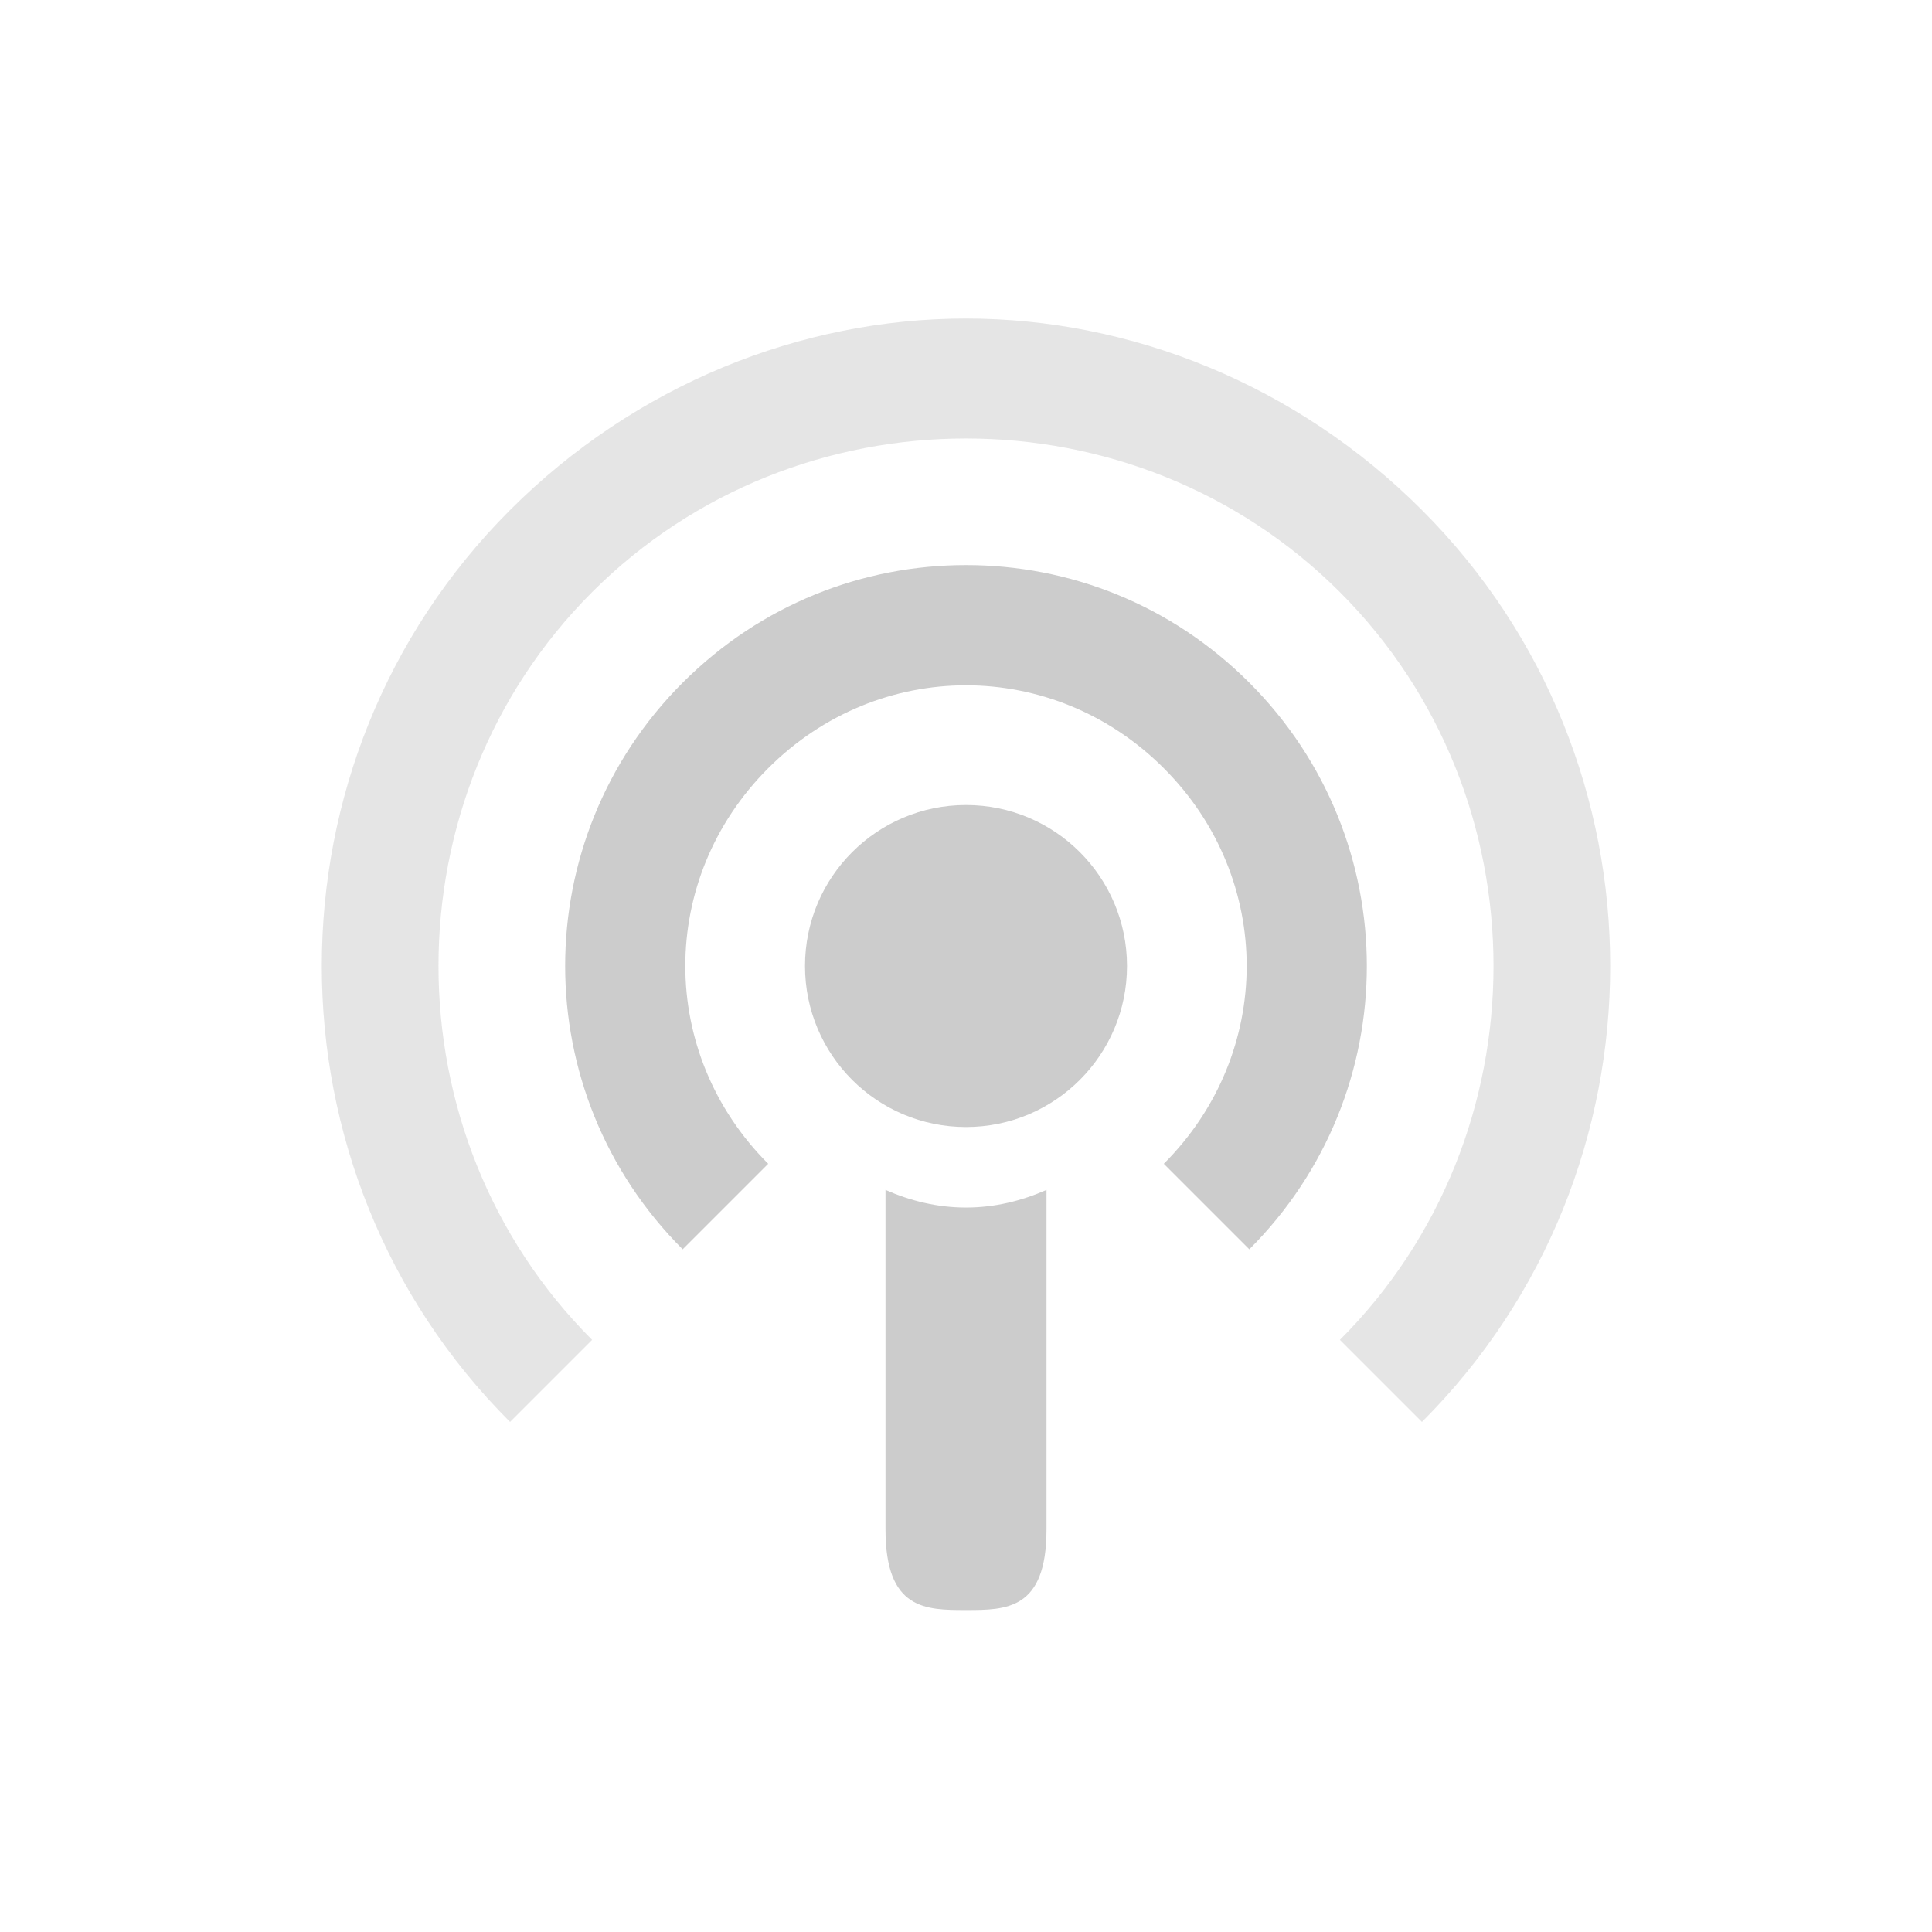
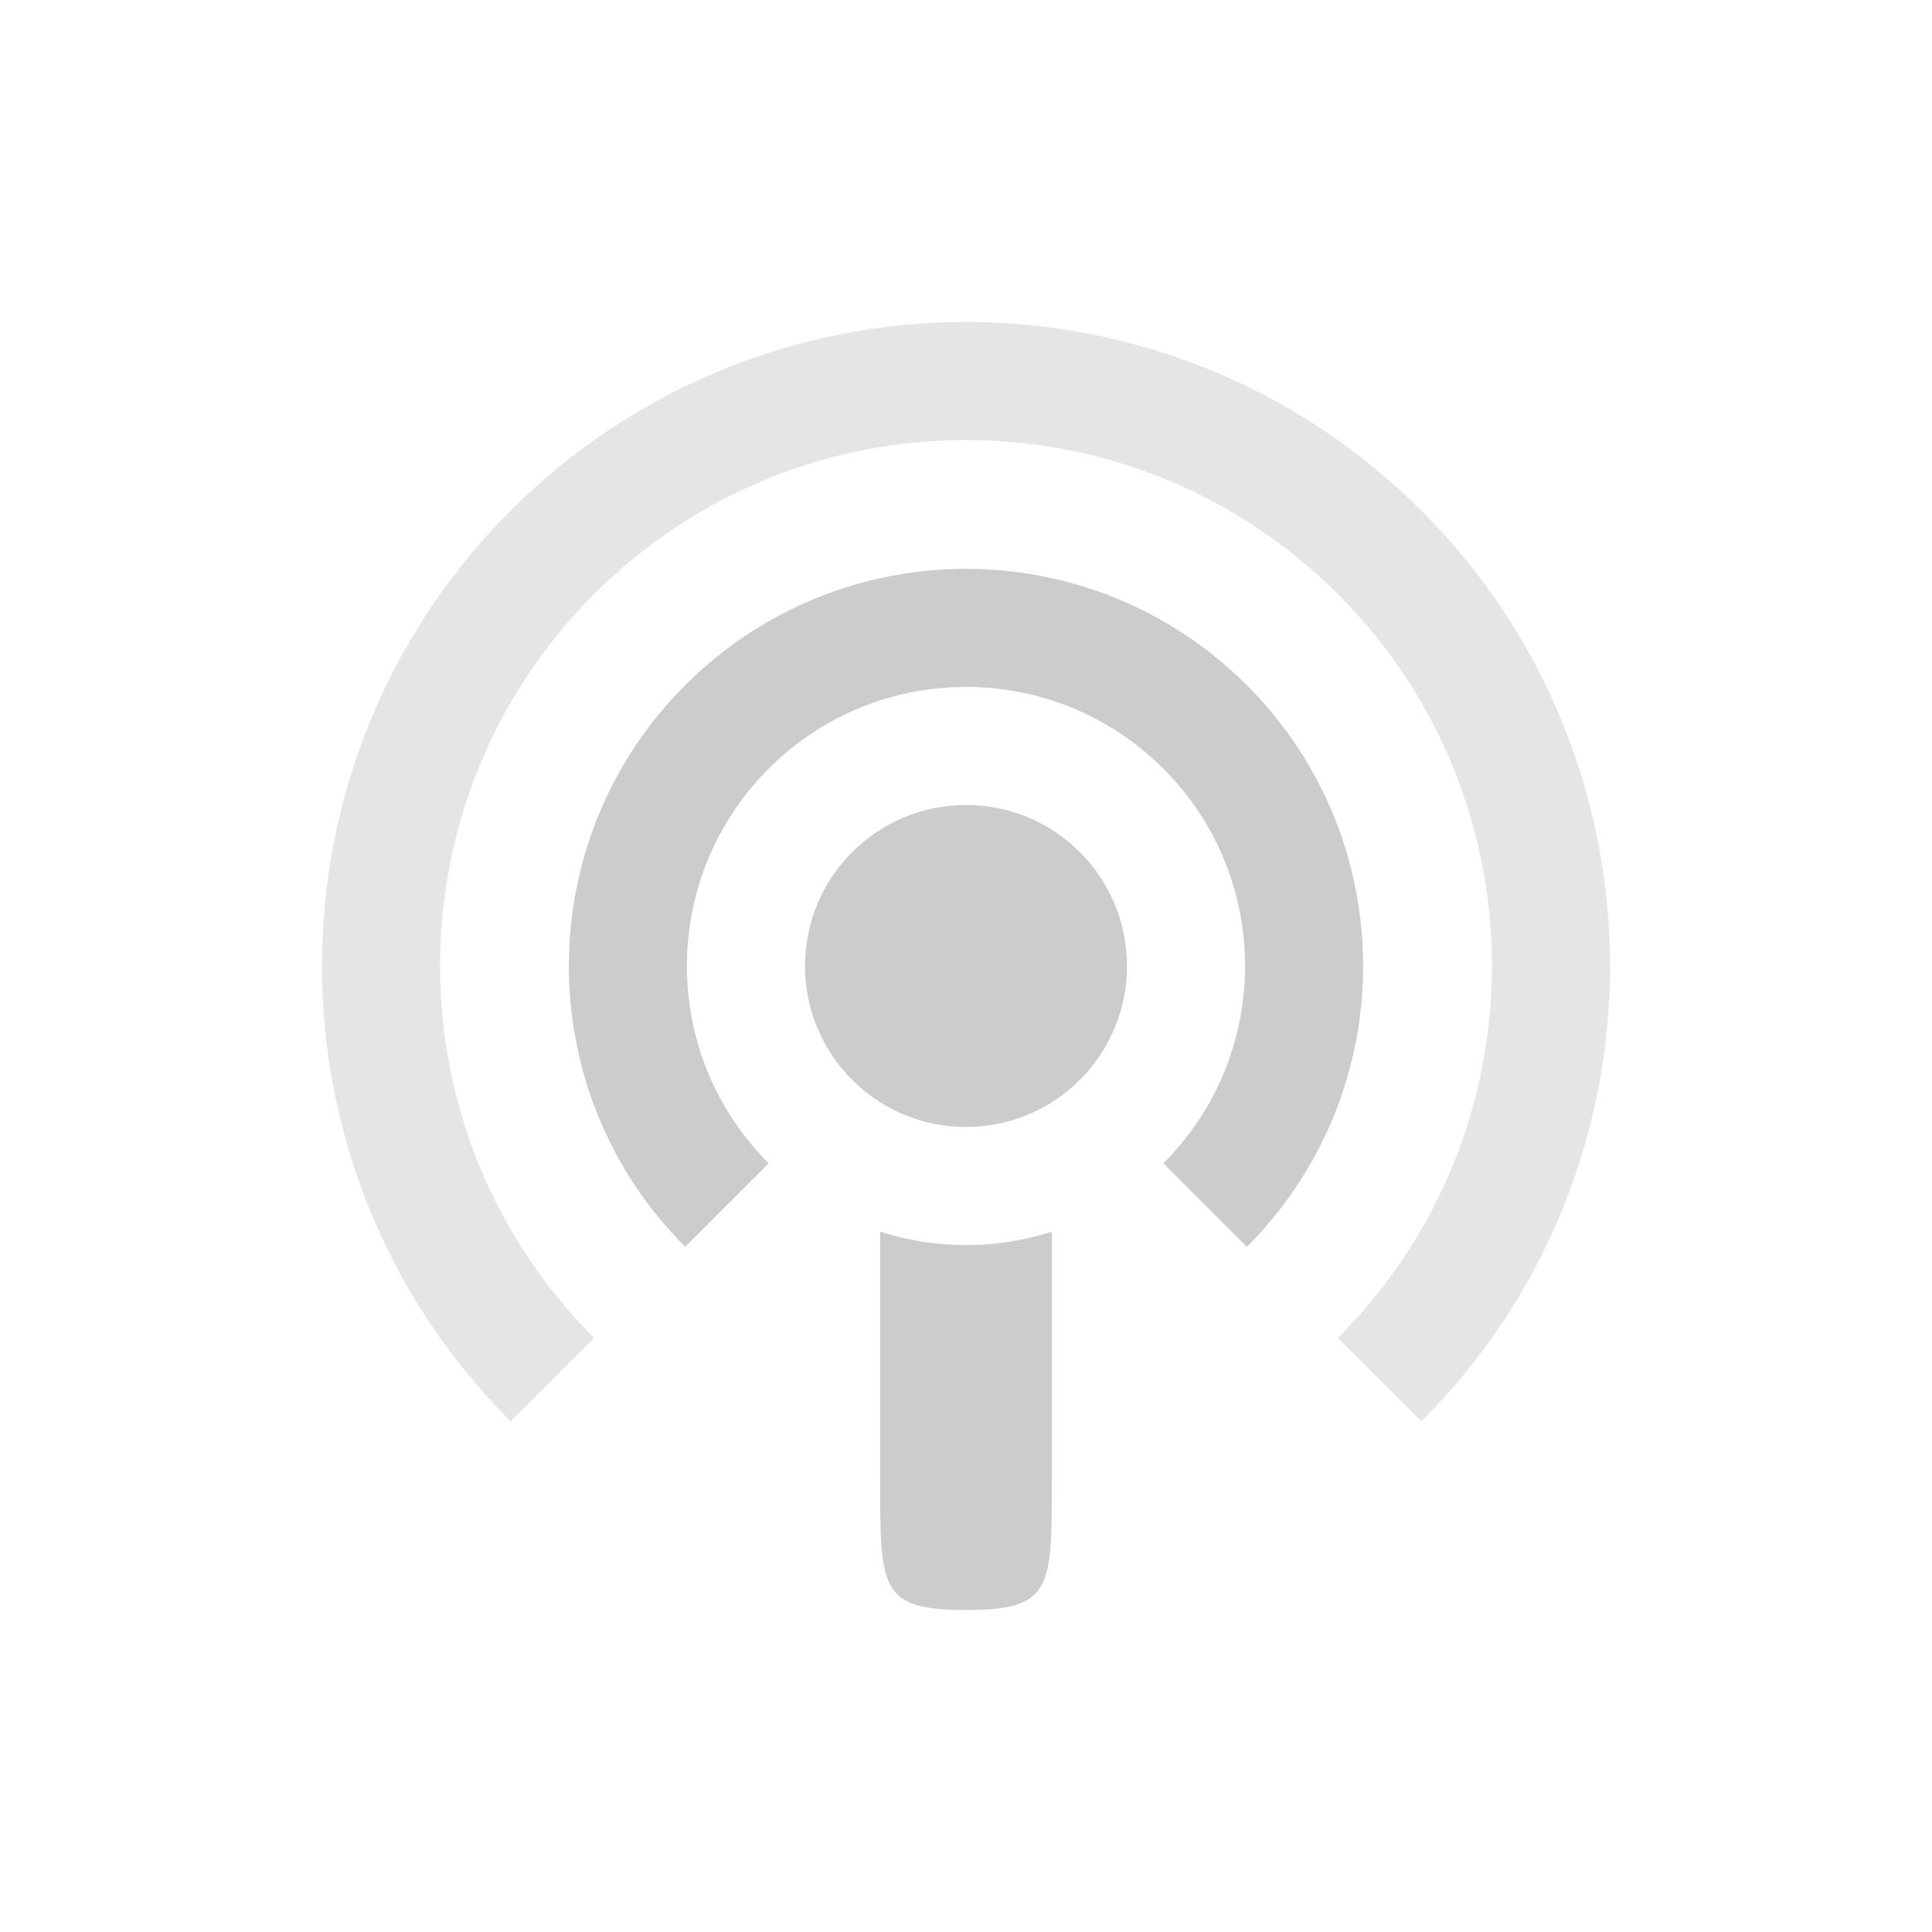
- <svg xmlns="http://www.w3.org/2000/svg" xmlns:xlink="http://www.w3.org/1999/xlink" version="1.1" id="svg3289" height="48" width="48">
+ <svg xmlns="http://www.w3.org/2000/svg" xmlns:xlink="http://www.w3.org/1999/xlink" version="1.1" id="svg3289" height="90" width="90">
  <defs id="defs3291">
    <linearGradient id="linearGradient3992">
      <stop style="stop-color:#b5b5b5;stop-opacity:1" offset="0" id="stop3994" />
      <stop style="stop-color:#dbdbdb;stop-opacity:1" offset="1" id="stop3996" />
    </linearGradient>
    <linearGradient id="linearGradient3992-5">
      <stop style="stop-color:#b5b5b5;stop-opacity:1" offset="0" id="stop3994-3" />
      <stop style="stop-color:#dbdbdb;stop-opacity:1" offset="1" id="stop3996-0" />
    </linearGradient>
    <linearGradient id="linearGradient3382">
      <stop style="stop-color:#b5b5b5;stop-opacity:1" offset="0" id="stop3384" />
      <stop style="stop-color:#dbdbdb;stop-opacity:1" offset="1" id="stop3386" />
    </linearGradient>
    <linearGradient id="linearGradient4091">
      <stop id="stop4093" offset="0" style="stop-color:#dbdbdb;stop-opacity:1;" />
      <stop id="stop4095" offset="1" style="stop-color:#b5b5b5;stop-opacity:1;" />
    </linearGradient>
    <linearGradient id="linearGradient3468">
      <stop id="stop3470" offset="0" style="stop-color:#dbdbdb;stop-opacity:1;" />
      <stop id="stop3472" offset="1" style="stop-color:#b5b5b5;stop-opacity:1;" />
    </linearGradient>
    <linearGradient xlink:href="#linearGradient3775" id="linearGradient3773" gradientUnits="userSpaceOnUse" gradientTransform="matrix(1,0,0,-1,799.5,596)" x1="76" y1="41" x2="76" y2="7" />
    <linearGradient id="linearGradient3775">
      <stop id="stop3777" offset="0" style="stop-color:#494949;stop-opacity:1" />
      <stop id="stop3779" offset="1" style="stop-color:#575757;stop-opacity:1" />
    </linearGradient>
    <linearGradient y2="7" x2="76" y1="41" x1="76" gradientTransform="matrix(1,0,0,-1,754.9229,435.0878)" gradientUnits="userSpaceOnUse" id="linearGradient3796" xlink:href="#linearGradient3775" />
    <linearGradient xlink:href="#linearGradient3775-4" id="linearGradient3773-5" gradientUnits="userSpaceOnUse" gradientTransform="matrix(1,0,0,-1,799.5,596)" x1="76" y1="41" x2="76" y2="7" />
    <linearGradient id="linearGradient3775-4">
      <stop id="stop3777-2" offset="0" style="stop-color:#494949;stop-opacity:1" />
      <stop id="stop3779-8" offset="1" style="stop-color:#575757;stop-opacity:1" />
    </linearGradient>
    <linearGradient y2="7" x2="76" y1="41" x1="76" gradientTransform="matrix(0.75,0,0,-0.75,784.6055,225.7463)" gradientUnits="userSpaceOnUse" id="linearGradient3796-1" xlink:href="#linearGradient3775-4" />
  </defs>
-   <g id="layer1" transform="translate(0,-1004.362)">
-     <rect style="fill:none;stroke:none" id="rect4431" width="48" height="48" x="4.0800001e-05" y="1004.362" />
-     <path style="fill:#cccccc;fill-opacity:1;stroke:none" id="path4433" d="m 158,204 c 0,1.105 -0.895,2 -2,2 -1.105,0 -2,-0.895 -2,-2 0,-1.105 0.895,-2 2,-2 1.105,0 2,0.895 2,2 z" transform="matrix(1.999978,0,0,1.999978,-287.9964,620.3668)" />
-     <path style="fill:#cccccc;fill-opacity:1;stroke:none" d="m 22,1033.925 0,8.438 c 0,2 1,2 2,2 1,0 2,0 2,-2 l 0,-8.438 c -0.616,0.271 -1.284,0.438 -2,0.438 -0.716,0 -1.384,-0.167 -2,-0.438 z" id="path4435" />
-     <path id="path4437" d="m 24,1018.401 c -2.562,0 -5.093,0.976 -7.039,2.922 -3.893,3.893 -3.893,10.185 0,14.078 l 2.125,-2.125 c -2.746,-2.746 -2.746,-7.082 0,-9.828 2.746,-2.746 7.082,-2.746 9.828,0 2.746,2.746 2.746,7.082 0,9.828 l 2.125,2.125 c 3.893,-3.893 3.893,-10.185 0,-14.078 -1.946,-1.946 -4.477,-2.922 -7.039,-2.922 z" style="font-size:medium;font-style:normal;font-variant:normal;font-weight:normal;font-stretch:normal;text-indent:0;text-align:start;text-decoration:none;line-height:normal;letter-spacing:normal;word-spacing:normal;text-transform:none;direction:ltr;block-progression:tb;writing-mode:lr-tb;text-anchor:start;baseline-shift:baseline;color:#000000;fill:#cccccc;fill-opacity:1;stroke:none;stroke-width:0.706;marker:none;visibility:visible;display:inline;overflow:visible;enable-background:accumulate;font-family:Sans;-inkscape-font-specification:Sans" />
-     <path id="path4439" d="m 24,1012.276 c -4.098,0 -8.21,1.64 -11.328,4.758 -6.236,6.236 -6.236,16.42 0,22.656 l 2.039,-2.039 c -5.089,-5.089 -5.089,-13.489 0,-18.578 5.089,-5.089 13.489,-5.089 18.578,0 5.089,5.089 5.089,13.489 0,18.578 l 2.039,2.039 c 6.236,-6.236 6.236,-16.42 0,-22.656 -3.118,-3.118 -7.23,-4.758 -11.328,-4.758 z" style="font-size:medium;font-style:normal;font-variant:normal;font-weight:normal;font-stretch:normal;text-indent:0;text-align:start;text-decoration:none;line-height:normal;letter-spacing:normal;word-spacing:normal;text-transform:none;direction:ltr;block-progression:tb;writing-mode:lr-tb;text-anchor:start;baseline-shift:baseline;opacity:0.5;color:#000000;fill:#cccccc;fill-opacity:1;stroke:none;stroke-width:0.414;marker:none;visibility:visible;display:inline;overflow:visible;enable-background:accumulate;font-family:Sans;-inkscape-font-specification:Sans" />
+   <g id="layer1" transform="translate(-4.0800001e-5,-962.3622)">
+     <path transform="matrix(3.027778,0,0,3.027778,-91.24983,871.1121)" d="m 38.636,51.364 c -3.515,-3.515 -3.515,-9.213 0,-12.728 3.515,-3.515 9.213,-3.515 12.728,0 3.515,3.515 3.515,9.213 0,12.728 0,0 0,0 0,0" id="path3783" style="color:#000000;fill:none;stroke:#cccccc;stroke-width:1.817;stroke-miterlimit:4;stroke-dasharray:none;marker:none;visibility:visible;display:inline;overflow:visible;enable-background:accumulate;opacity:0.5" />
+     <path style="color:#000000;fill:none;stroke:#cccccc;stroke-width:3.143;stroke-miterlimit:4;stroke-dasharray:none;marker:none;visibility:visible;display:inline;overflow:visible;enable-background:accumulate" id="path3785" d="m 38.636,51.364 c -3.515,-3.515 -3.515,-9.213 0,-12.728 3.515,-3.515 9.213,-3.515 12.728,0 3.515,3.515 3.515,9.213 0,12.728 0,0 0,0 0,0" transform="matrix(1.75,0,0,1.75,-33.74989,928.6121)" />
+     <rect style="fill:none;stroke:none" id="rect4431" width="90" height="90" x="4.0800001e-05" y="962.362" />
+     <path style="color:#000000;fill:#cccccc;fill-opacity:1;fill-rule:nonzero;stroke:none;stroke-width:4;marker:none;visibility:visible;display:inline;overflow:visible;enable-background:accumulate" id="path3781" d="m 54,45 c 0,4.971 -4.029,9 -9,9 -4.971,0 -9,-4.029 -9,-9 0,-4.971 4.029,-9 9,-9 4.971,0 9,4.029 9,9 z" transform="matrix(0.8333333,0,0,0.8333333,7.500076,969.8621)" />
+     <path style="color:#000000;fill:#cccccc;stroke:none;stroke-width:6;marker:none;visibility:visible;display:inline;overflow:visible;enable-background:accumulate" d="M 41 57.375 L 41 69 C 41 74 41 75 45 75 C 49 75 49 74 49 69 L 49 57.375 C 47.743 57.78 46.392 58 45 58 C 43.608 58 42.257 57.78 41 57.375 z " transform="translate(4.0800001e-5,962.3622)" id="rect3787" />
  </g>
</svg>
